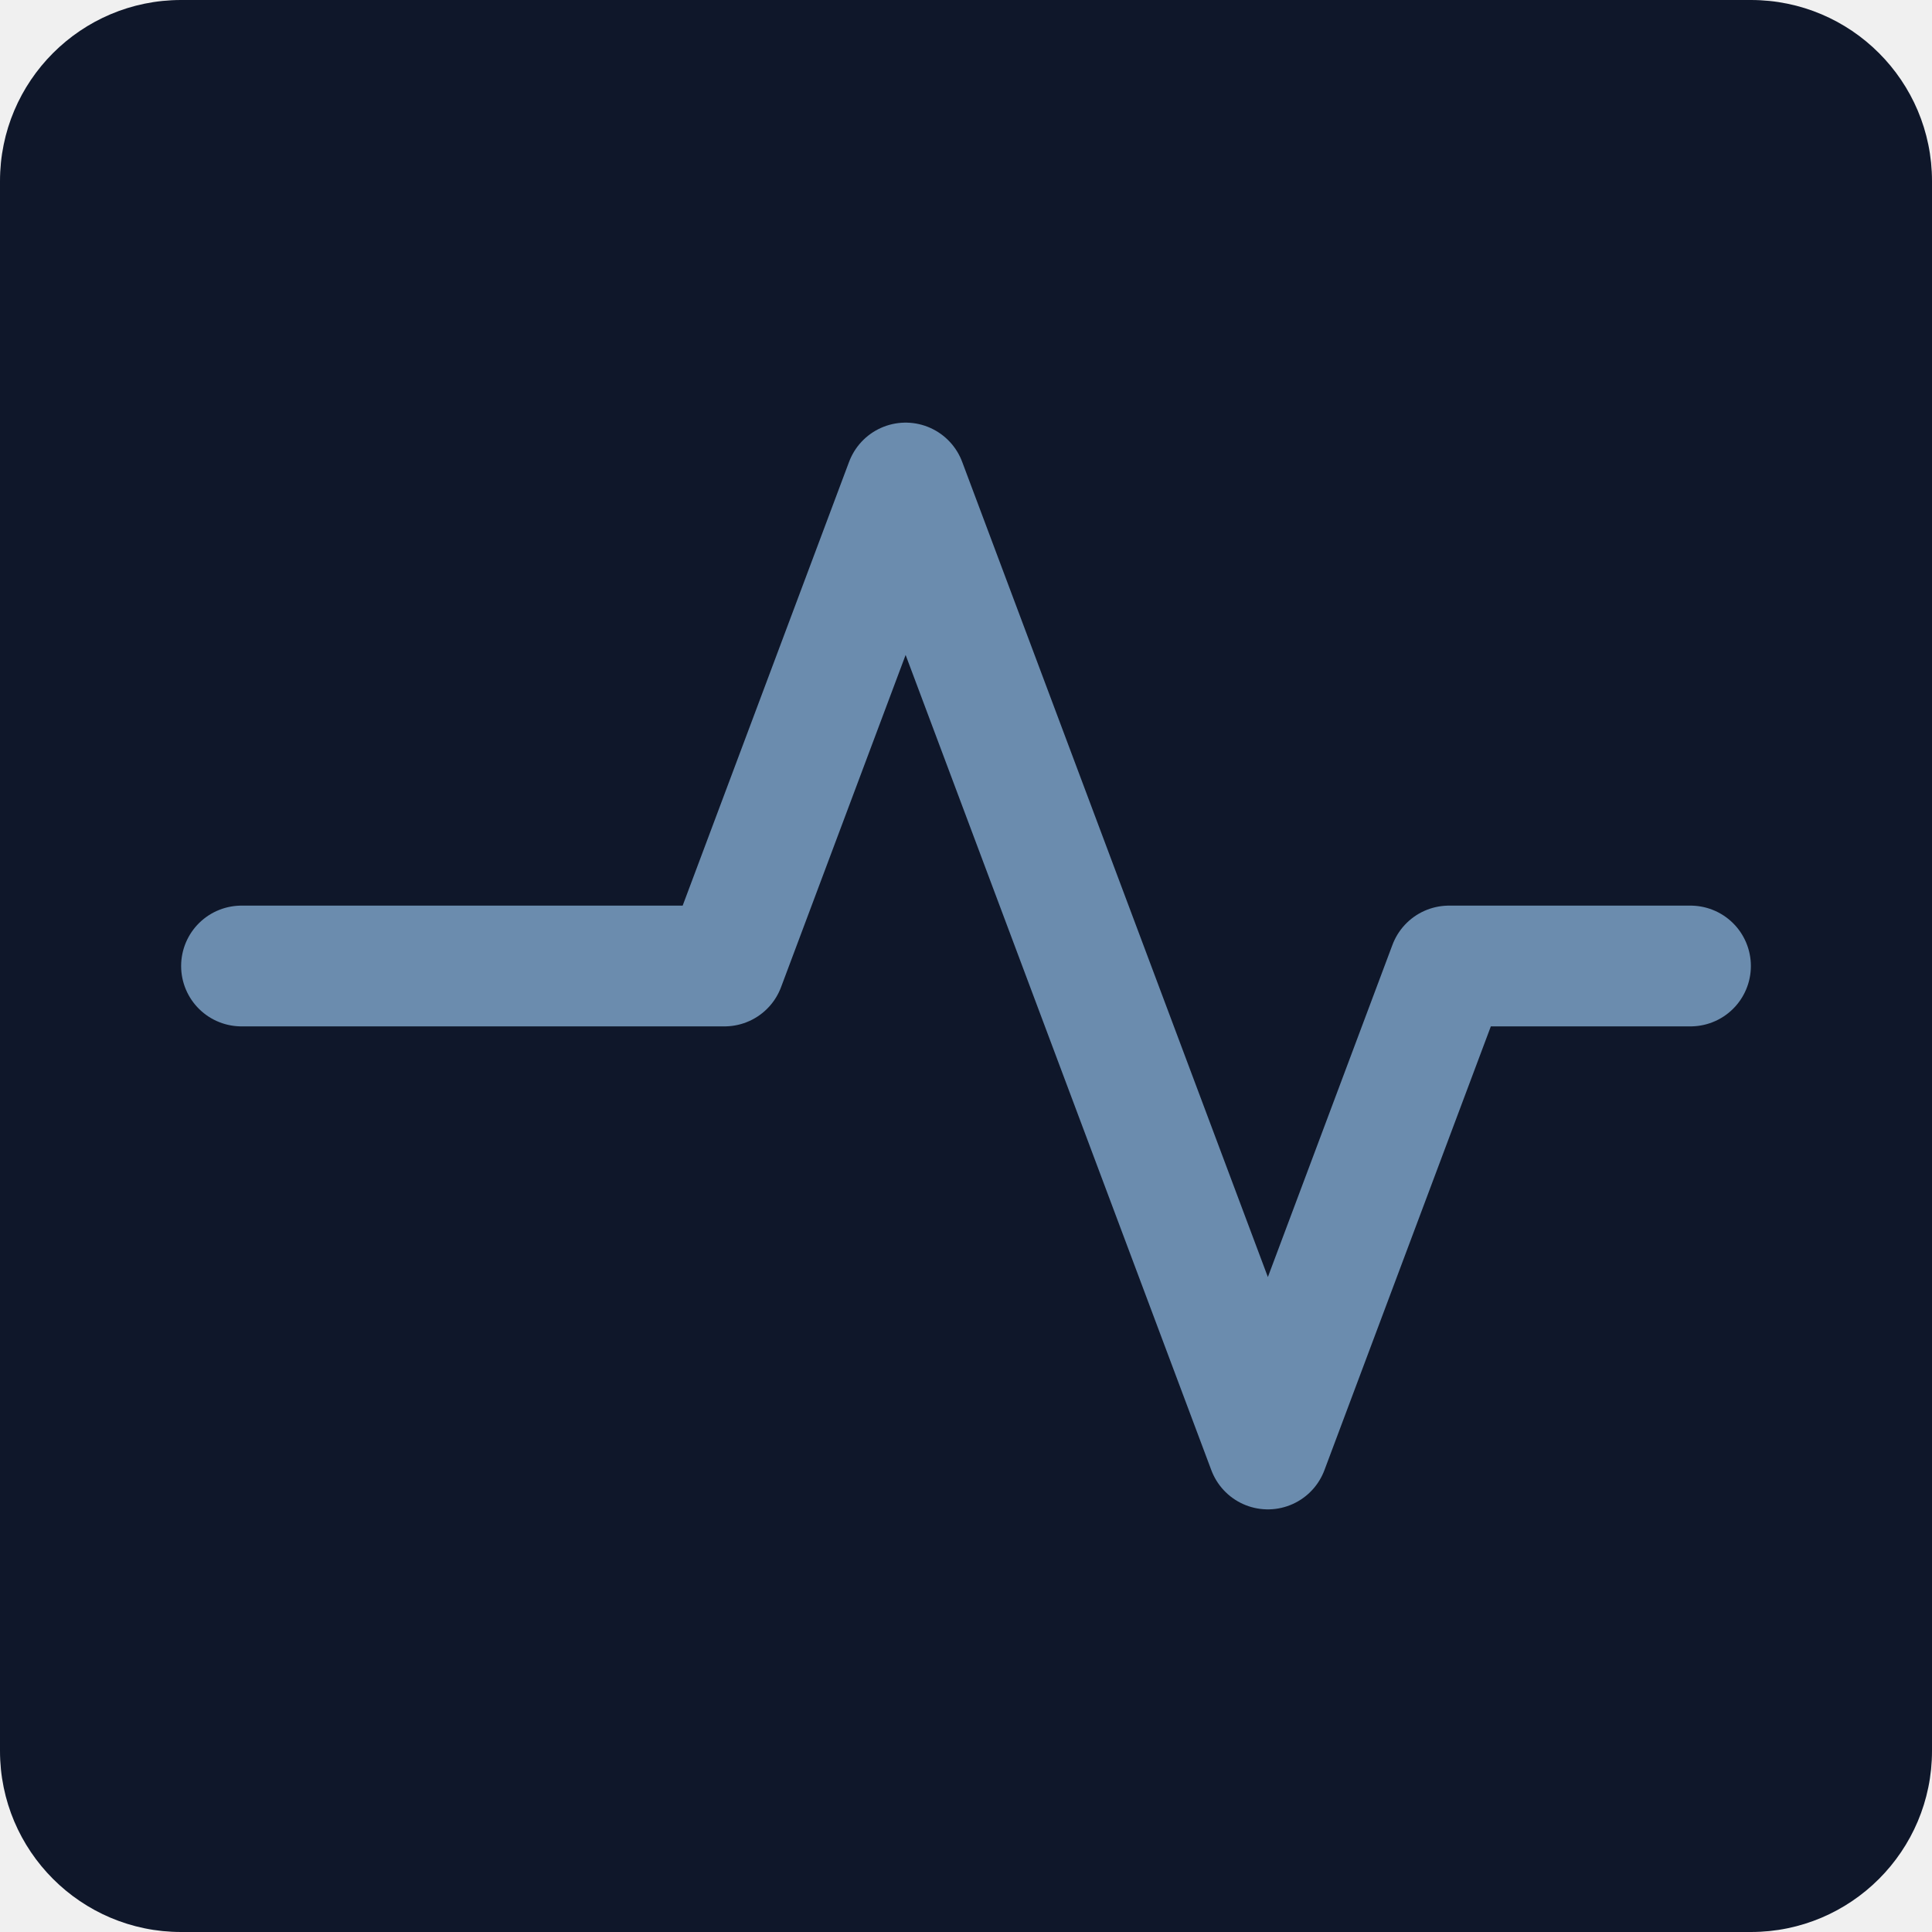
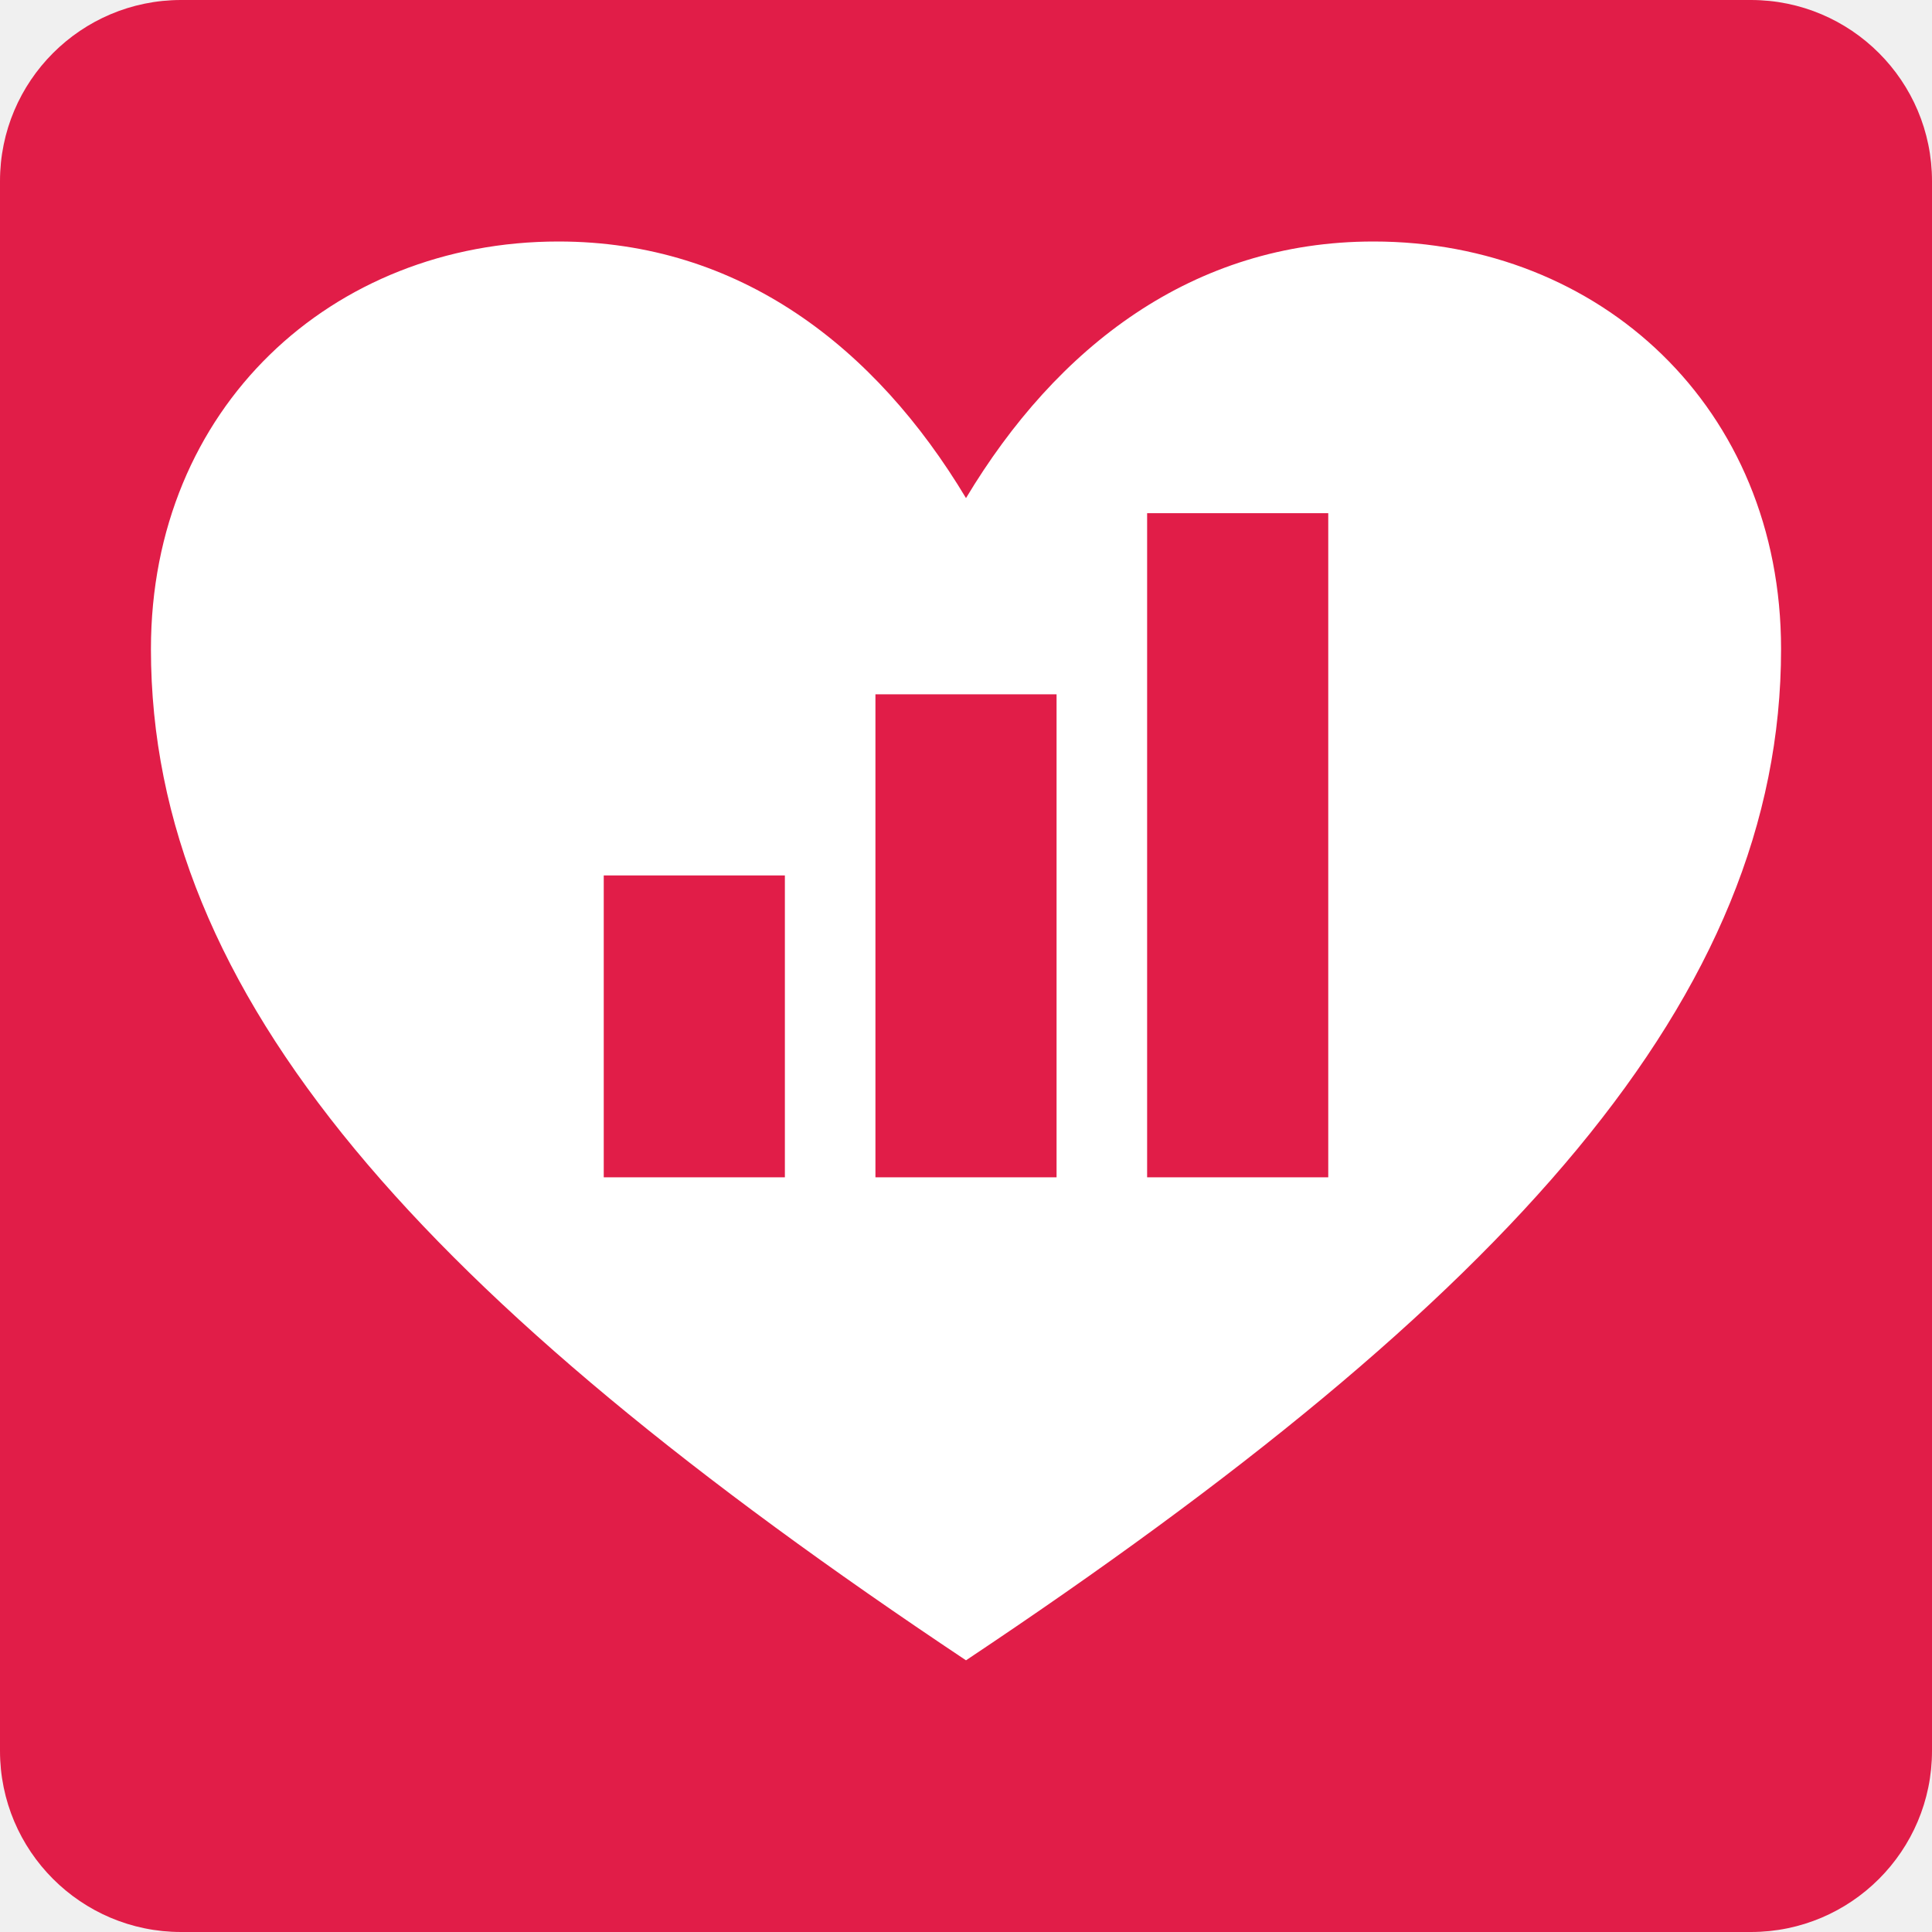
<svg xmlns="http://www.w3.org/2000/svg" viewBox="0 0 64 64" width="64" height="64" role="img" aria-label="Fit Track">
-   <rect width="64" height="64" rx="6" fill="#0f172a" />
-   <path d="M56 32h-8l-6 16-12-32-6 16H8" fill="none" stroke="#6b8cae" stroke-width="4" stroke-linecap="round" stroke-linejoin="round" />
+   <rect width="64" height="64" rx="6" fill="#e11d48" />
+   <path d="M32 55C14 43 5 33 5 21.5 5 13.5 11 8 18.5 8 24.5 8 29 11.5 32 16.5 35 11.5 39.5 8 45.5 8 53 8 59 13.5 59 21.5 59 33 50 43 32 55Z" fill="#ffffff" />
+   <g fill="#e11d48">
+     <rect x="20" y="29" width="6" height="10" />
+     <rect x="29" y="23" width="6" height="16" />
+     <rect x="38" y="17" width="6" height="22" />
+   </g>
</svg>
